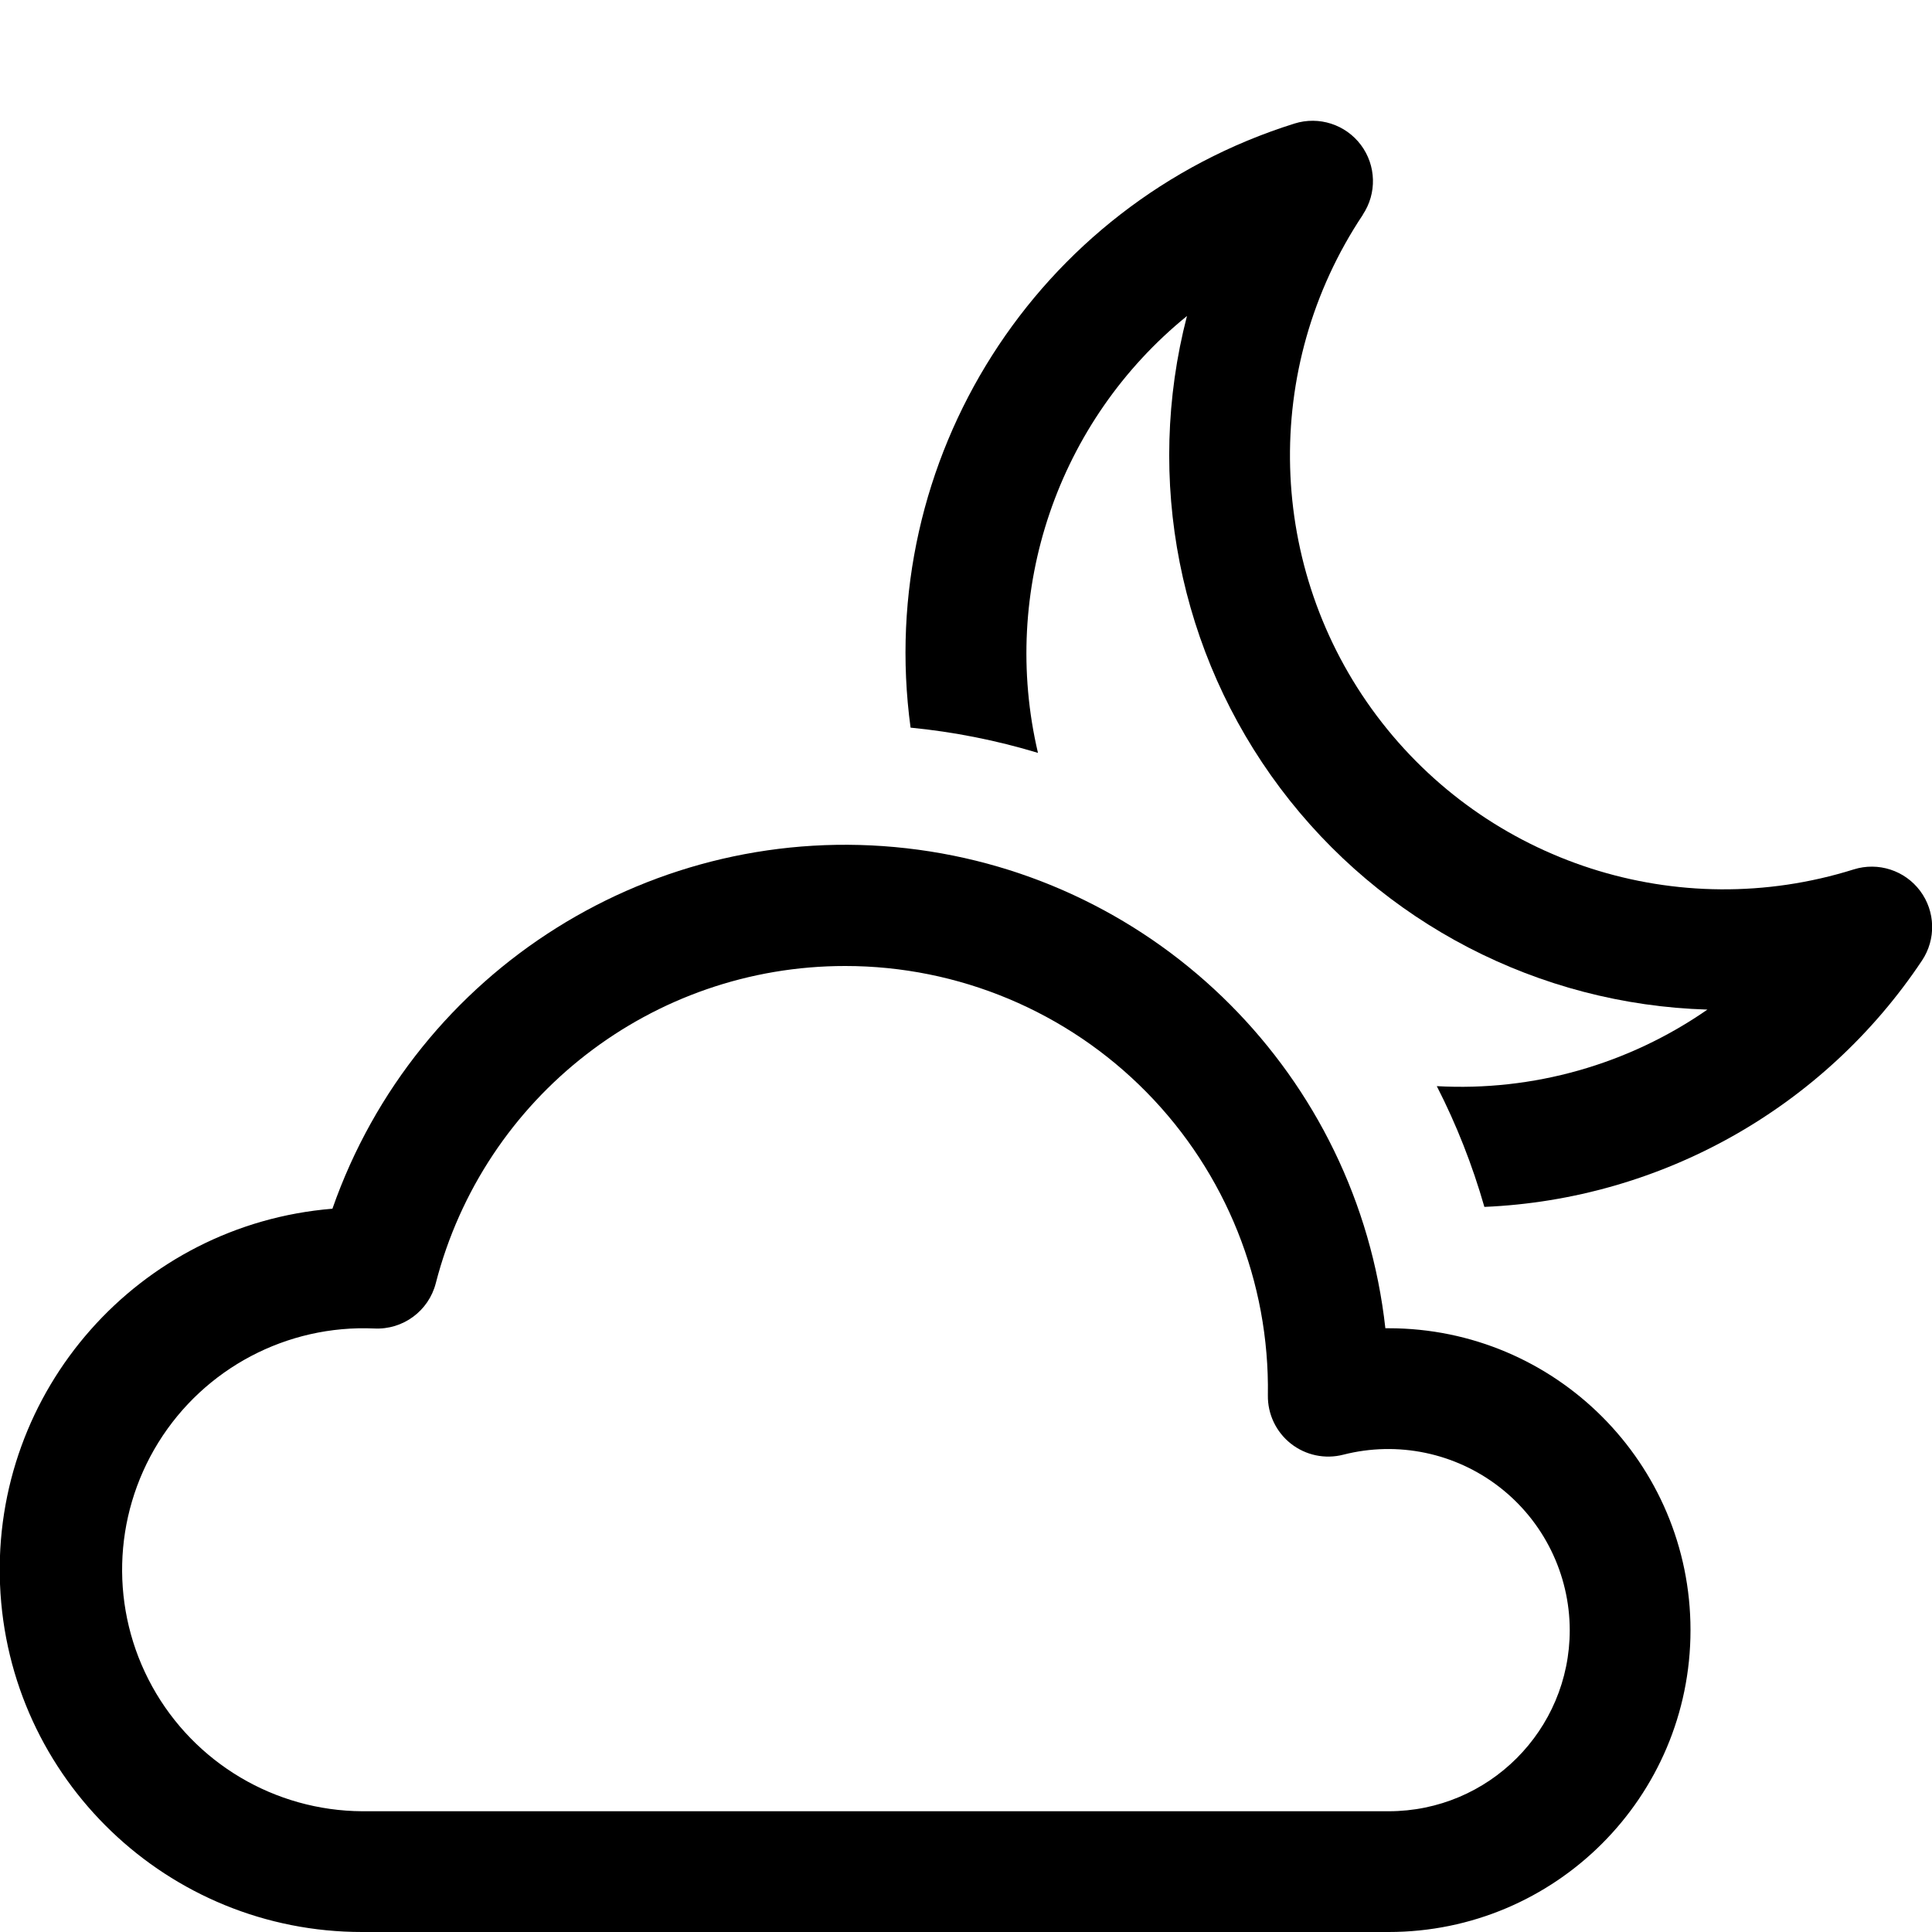
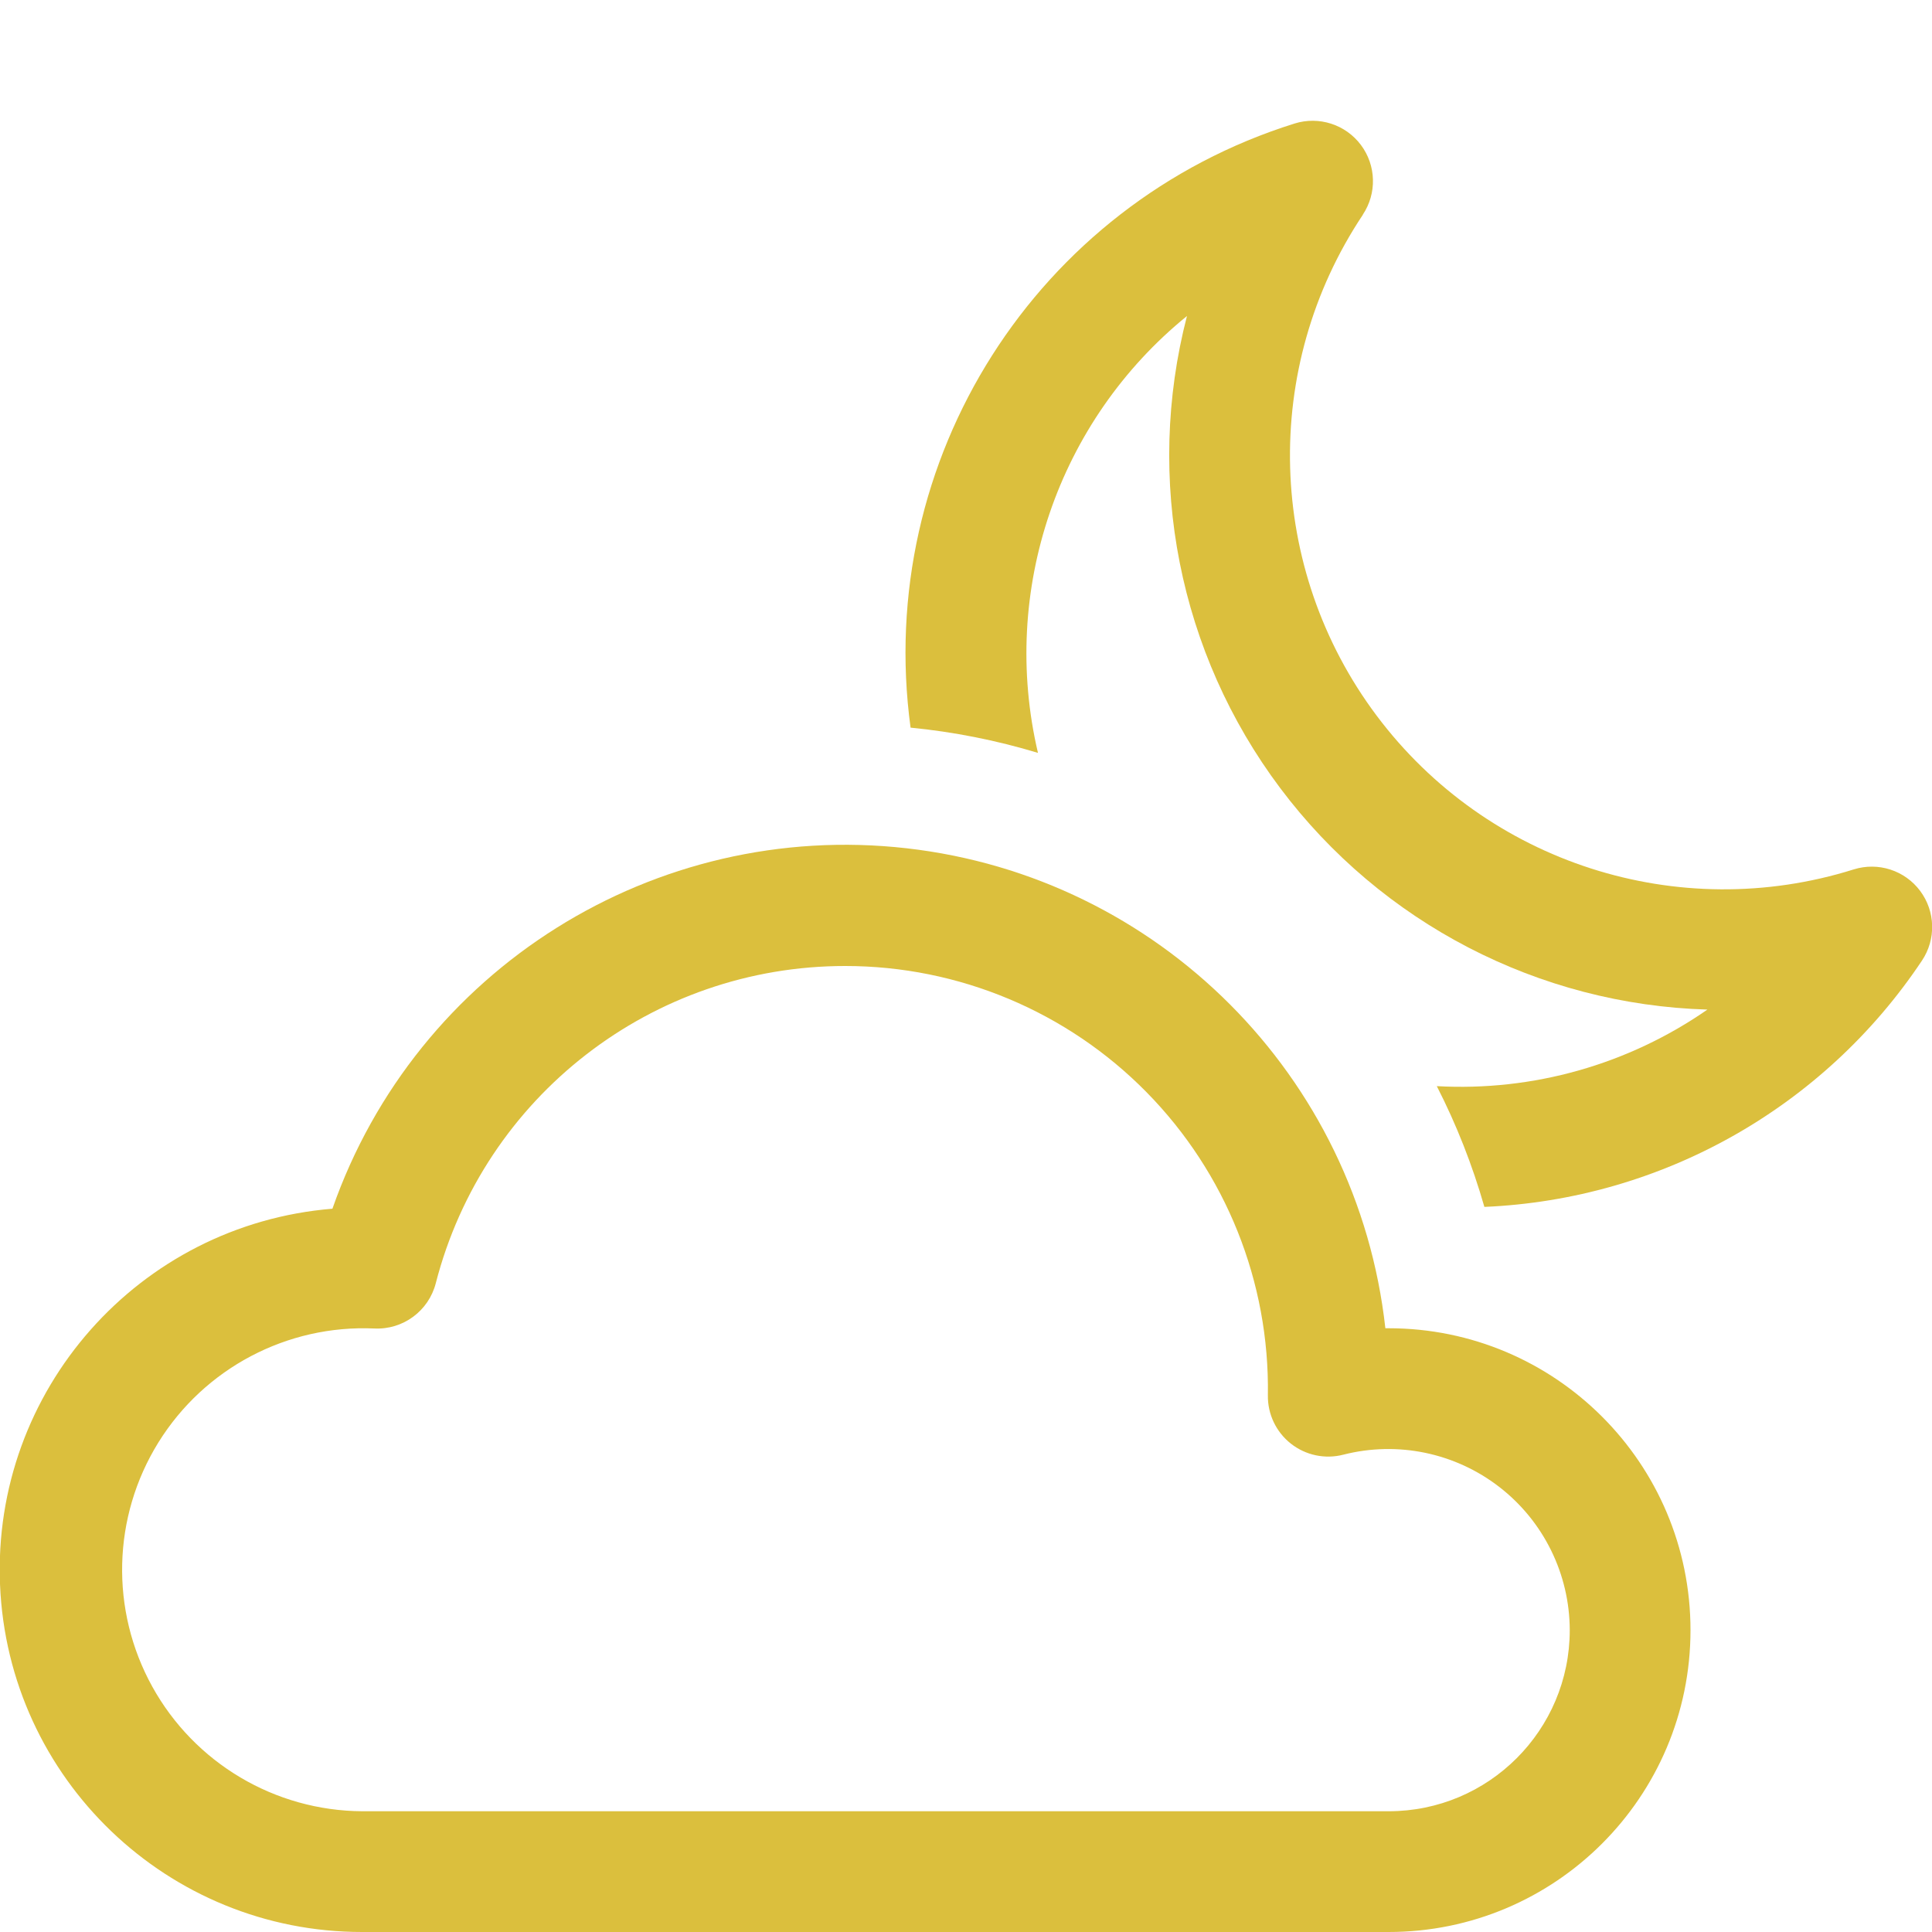
- <svg xmlns="http://www.w3.org/2000/svg" width="16" height="16" fill="currentColor" class="bi bi-cloud-moon" viewBox="0 0 16 16">
+ <svg xmlns="http://www.w3.org/2000/svg" width="16" height="16" fill="#dbbf3d" class="bi bi-cloud-moon" viewBox="0 0 16 16">
  <path d="M7 8a3.5 3.5 0 0 1 3.5 3.555.5.5 0 0 0 .625.492A1.503 1.503 0 0 1 13 13.5a1.5 1.5 0 0 1-1.5 1.5H3a2 2 0 1 1 .1-3.998.5.5 0 0 0 .509-.375A3.5 3.5 0 0 1 7 8m4.473 3a4.5 4.5 0 0 0-8.72-.99A3 3 0 0 0 3 16h8.5a2.5 2.5 0 0 0 0-5z" />
  <path d="M11.286 1.778a.5.5 0 0 0-.565-.755 4.595 4.595 0 0 0-3.18 5.003 5.5 5.5 0 0 1 1.055.209A3.6 3.6 0 0 1 9.83 2.617a4.593 4.593 0 0 0 4.31 5.744 3.58 3.58 0 0 1-2.241.634q.244.477.394 1a4.59 4.59 0 0 0 3.624-2.04.5.5 0 0 0-.565-.755 3.593 3.593 0 0 1-4.065-5.422z" />
</svg>
